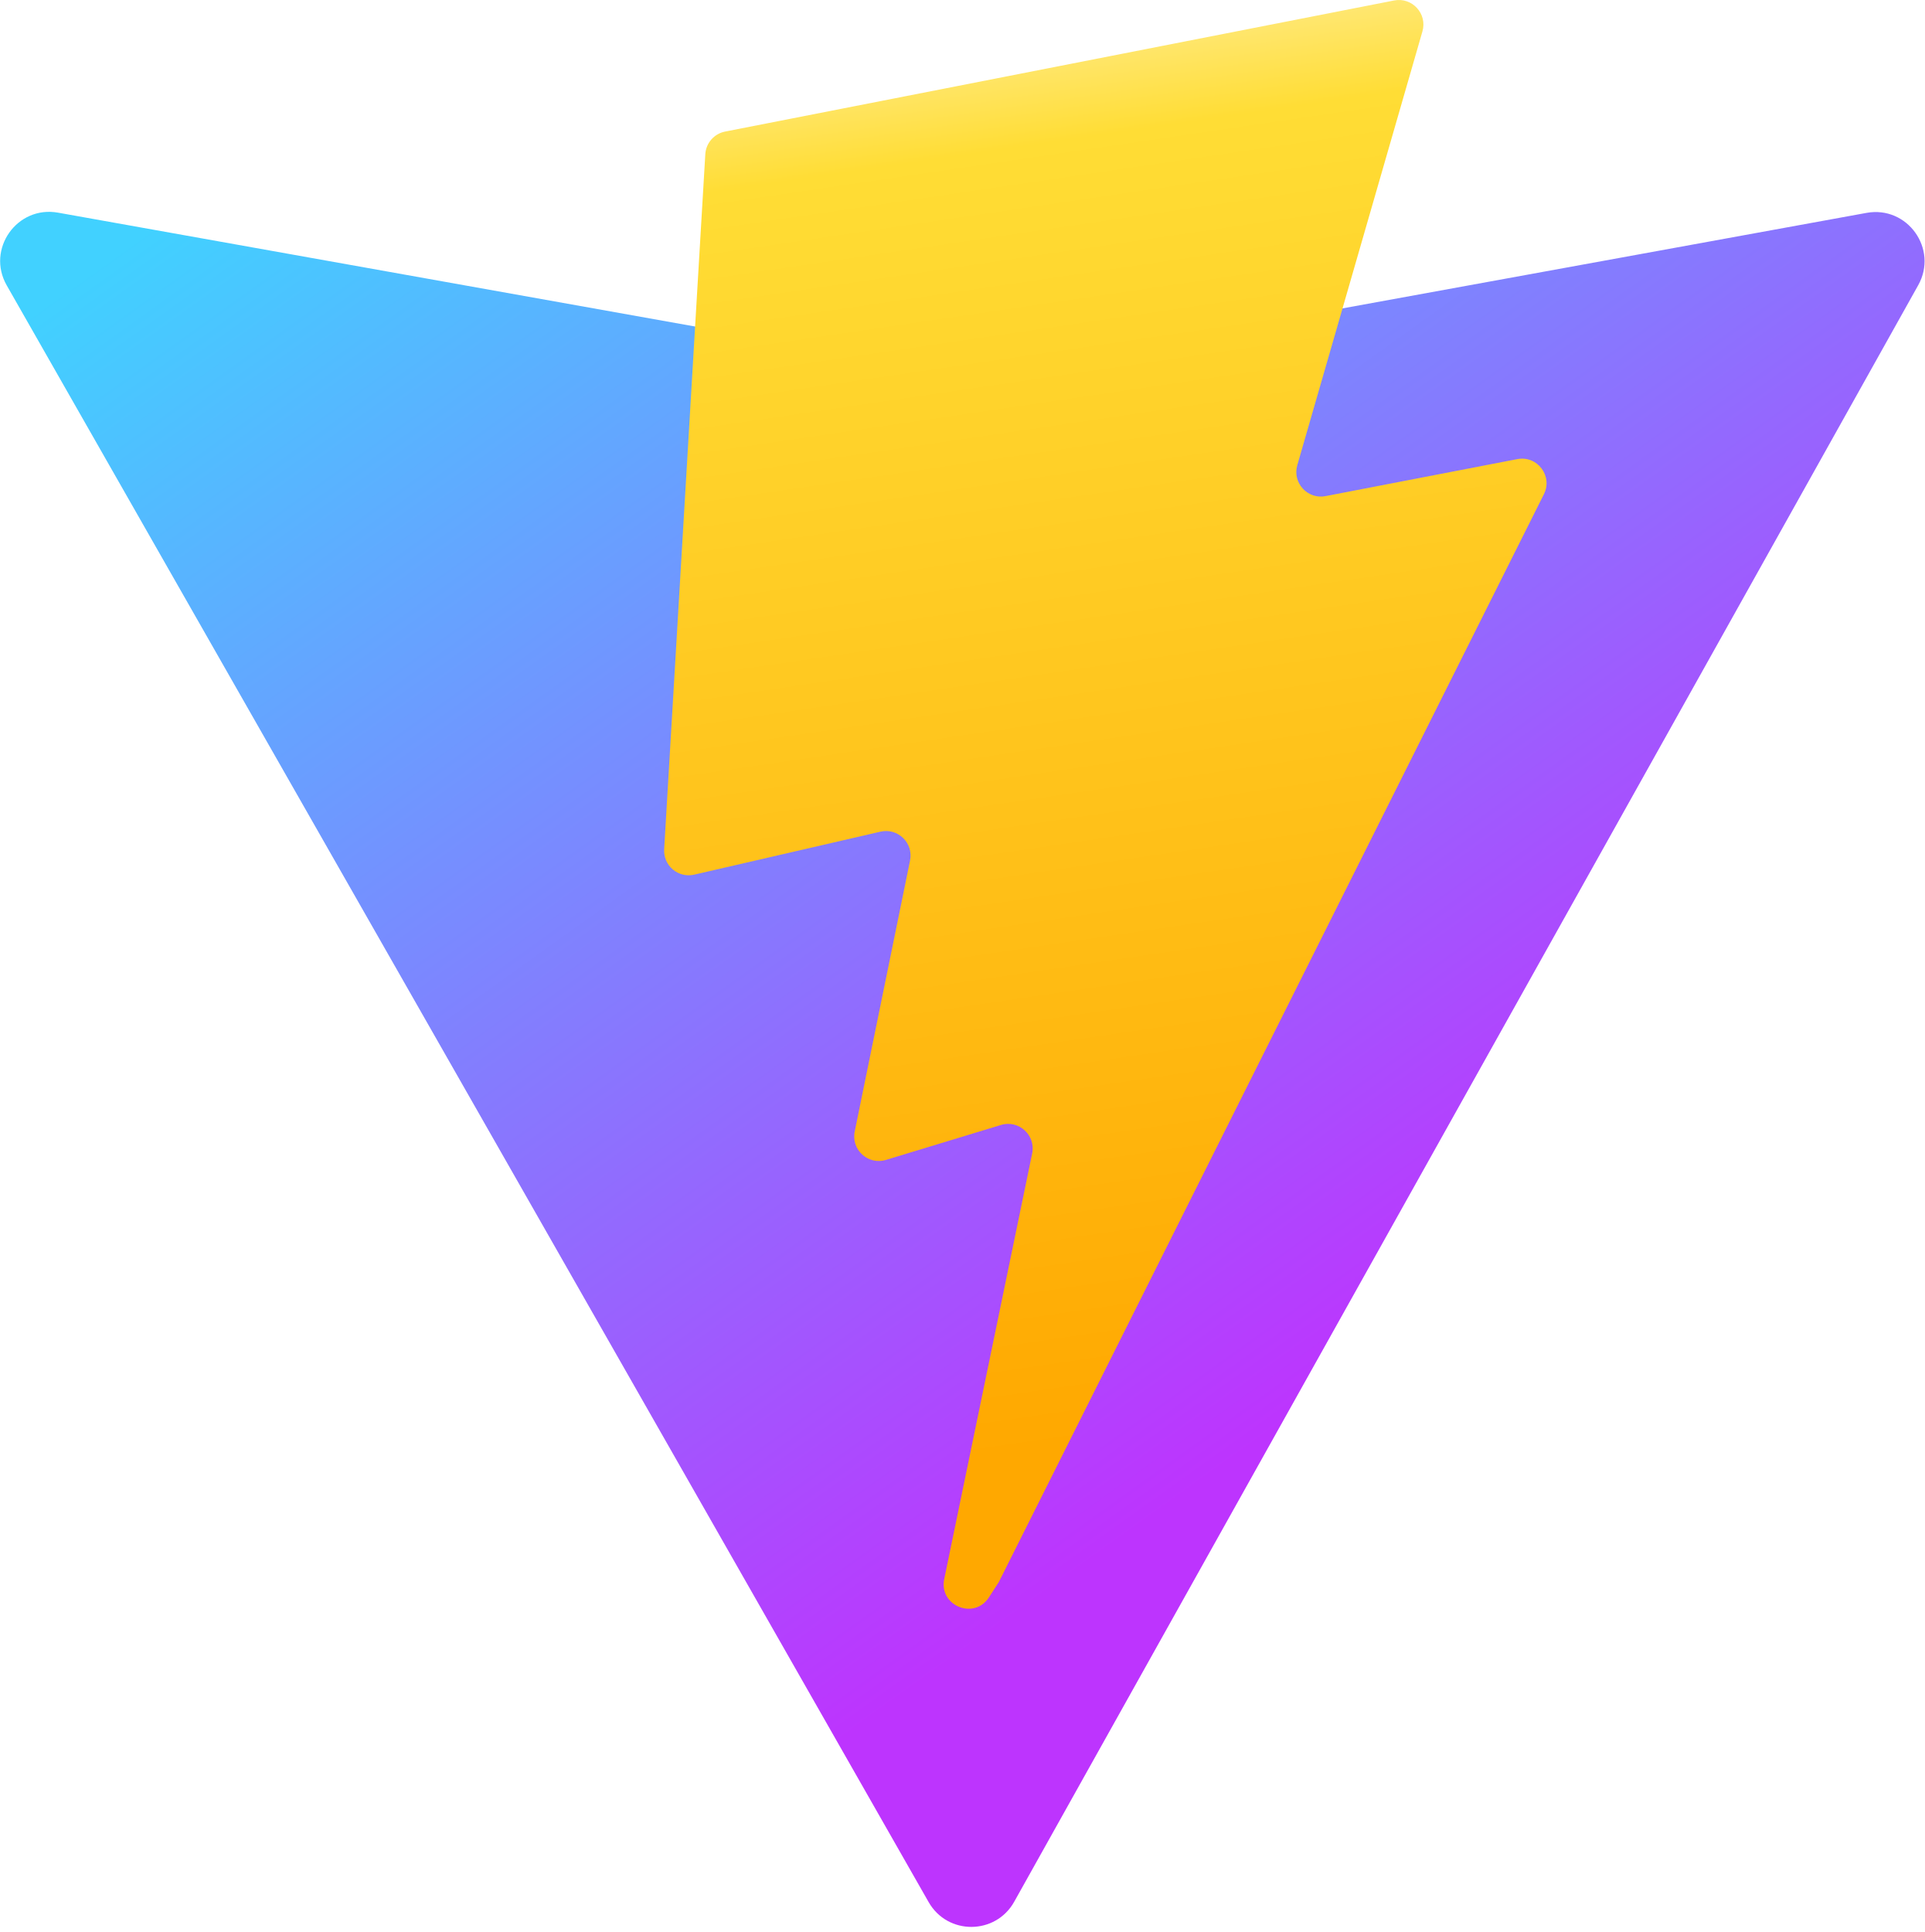
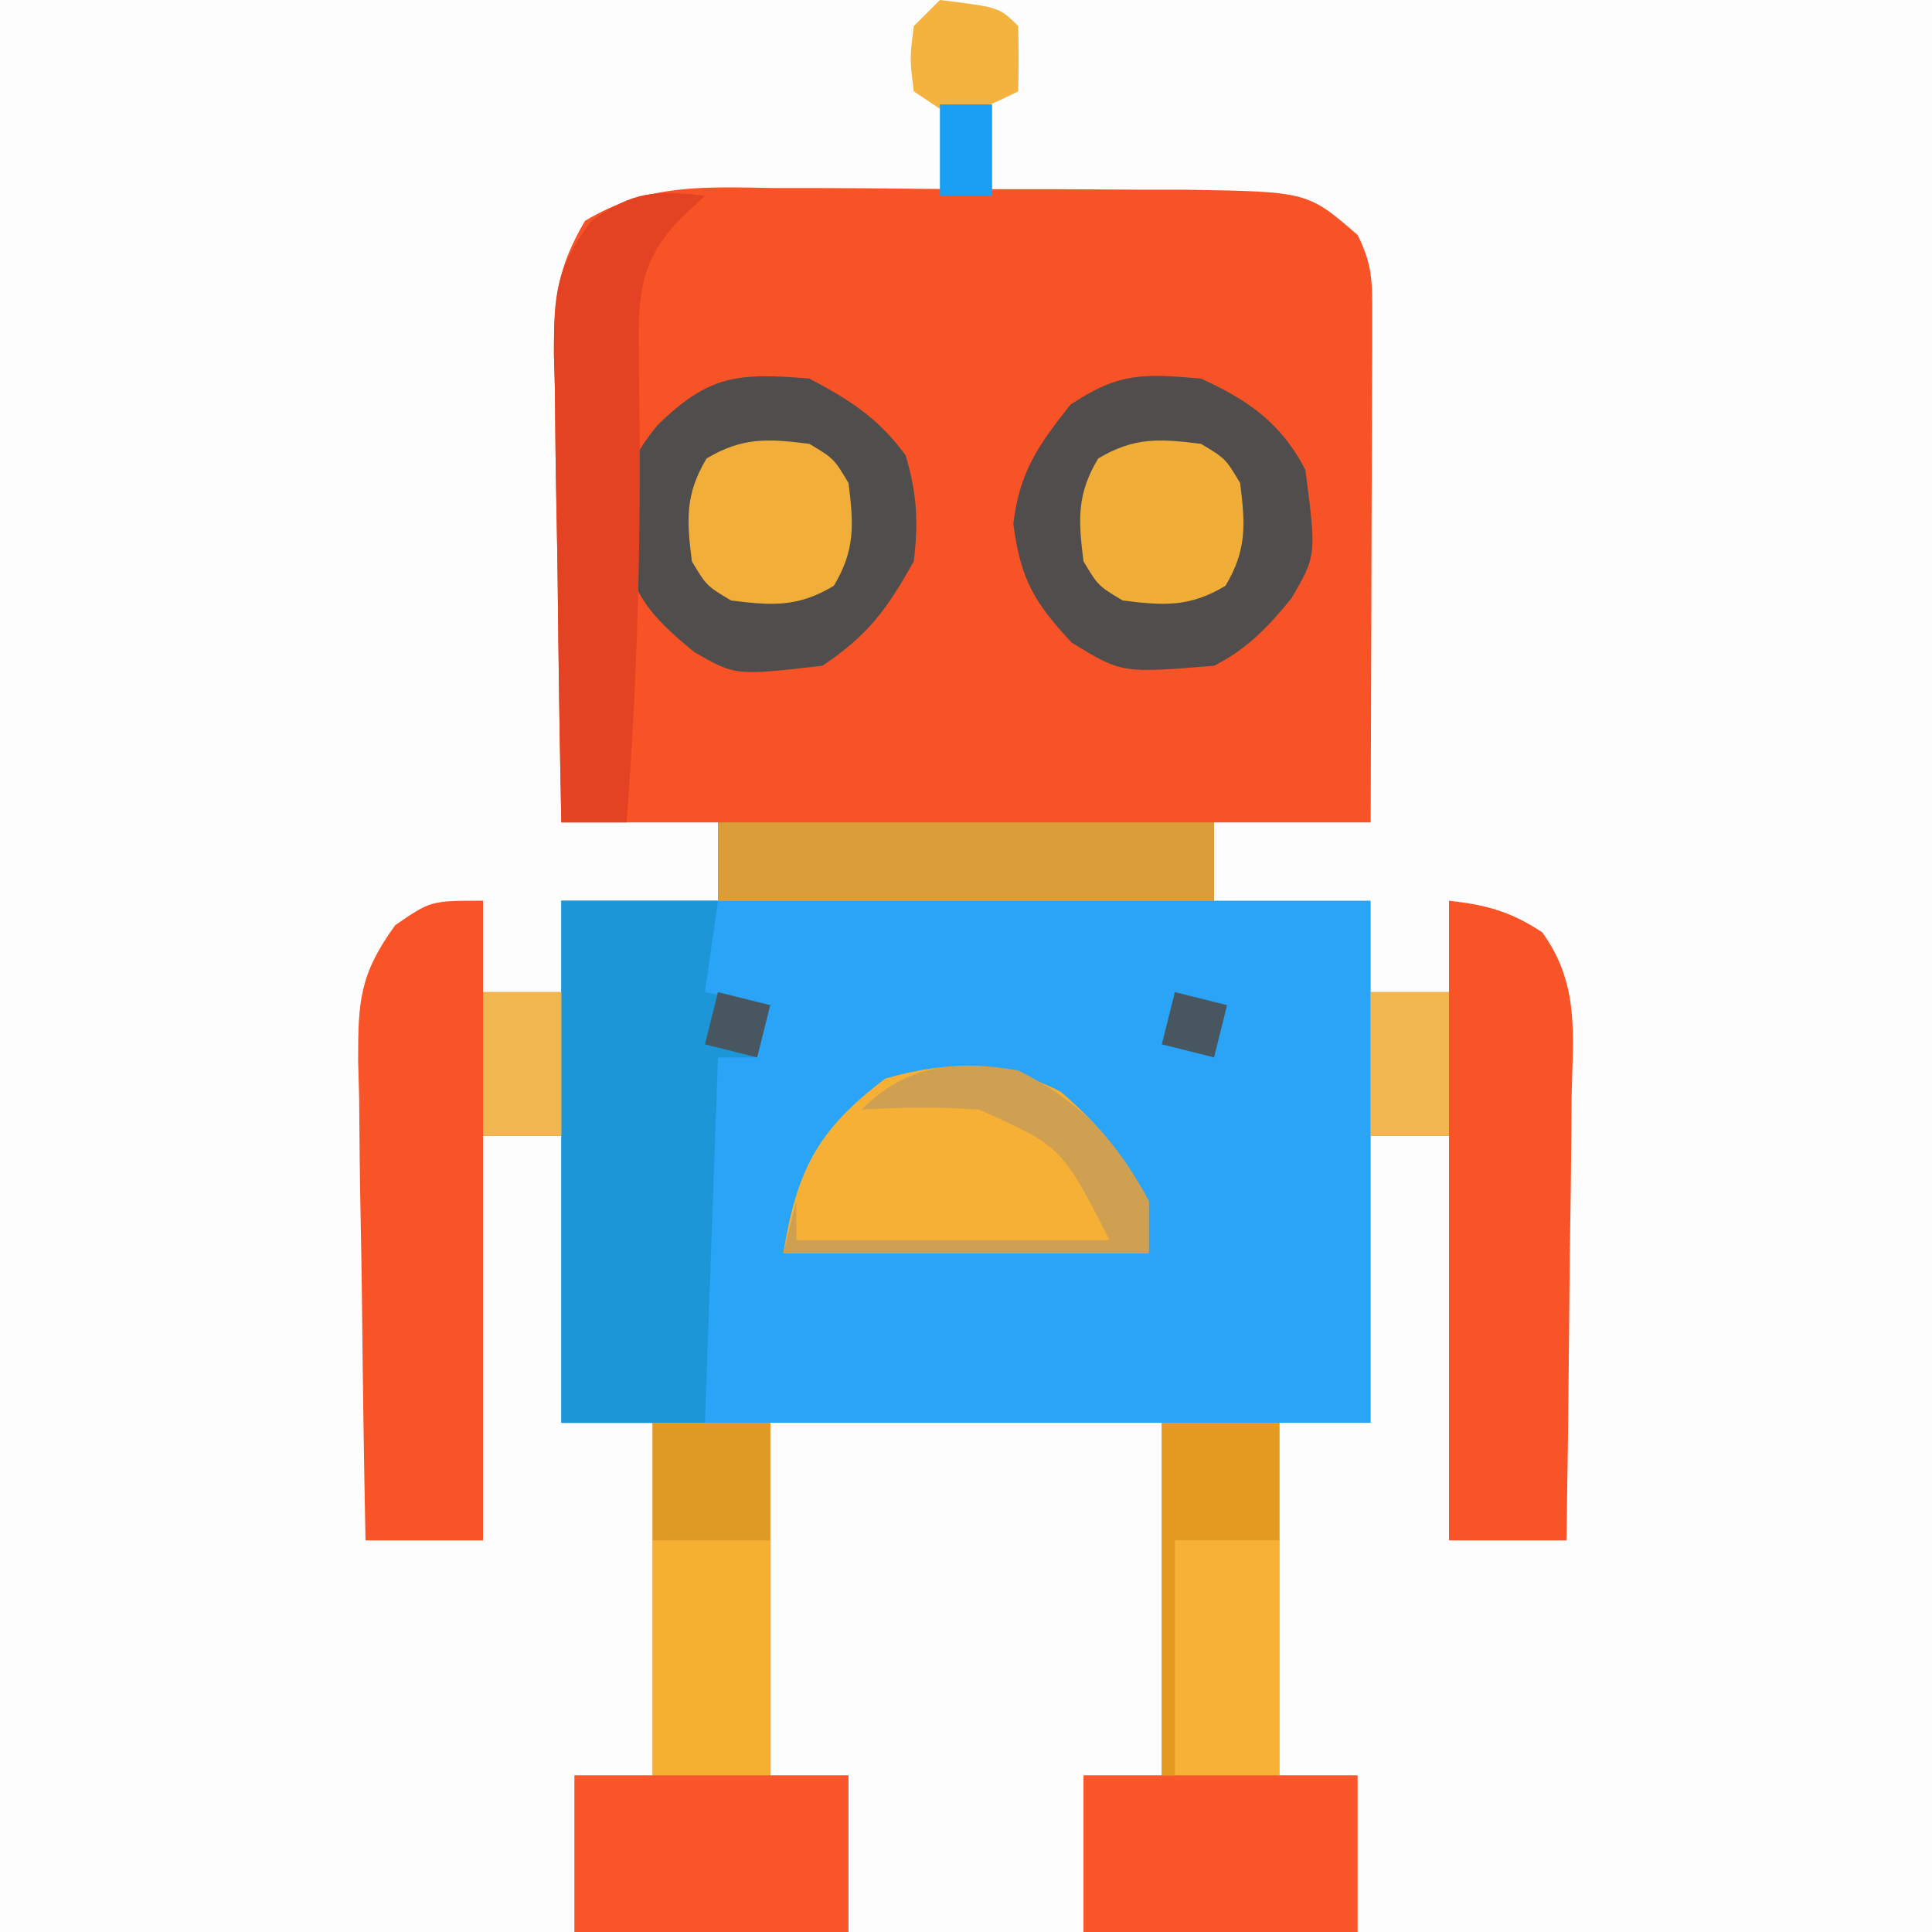
- <svg xmlns="http://www.w3.org/2000/svg" aria-hidden="true" role="img" class="iconify iconify--logos" width="31.88" height="32" preserveAspectRatio="xMidYMid meet" viewBox="0 0 256 257">
-   <defs>
-     <linearGradient id="IconifyId1813088fe1fbc01fb466" x1="-.828%" x2="57.636%" y1="7.652%" y2="78.411%">
-       <stop offset="0%" stop-color="#41D1FF" />
-       <stop offset="100%" stop-color="#BD34FE" />
-     </linearGradient>
-     <linearGradient id="IconifyId1813088fe1fbc01fb467" x1="43.376%" x2="50.316%" y1="2.242%" y2="89.03%">
-       <stop offset="0%" stop-color="#FFEA83" />
-       <stop offset="8.333%" stop-color="#FFDD35" />
-       <stop offset="100%" stop-color="#FFA800" />
-     </linearGradient>
-   </defs>
-   <path fill="url(#IconifyId1813088fe1fbc01fb466)" d="M255.153 37.938L134.897 252.976c-2.483 4.44-8.862 4.466-11.382.048L.875 37.958c-2.746-4.814 1.371-10.646 6.827-9.67l120.385 21.517a6.537 6.537 0 0 0 2.322-.004l117.867-21.483c5.438-.991 9.574 4.796 6.877 9.62Z" />
-   <path fill="url(#IconifyId1813088fe1fbc01fb467)" d="M185.432.063L96.44 17.501a3.268 3.268 0 0 0-2.634 3.014l-5.474 92.456a3.268 3.268 0 0 0 3.997 3.378l24.777-5.718c2.318-.535 4.413 1.507 3.936 3.838l-7.361 36.047c-.495 2.426 1.782 4.5 4.151 3.78l15.304-4.649c2.372-.72 4.652 1.36 4.15 3.788l-11.698 56.621c-.732 3.542 3.979 5.473 5.943 2.437l1.313-2.028l72.516-144.72c1.215-2.423-.88-5.186-3.54-4.672l-25.505 4.922c-2.396.462-4.435-1.77-3.759-4.114l16.646-57.705c.677-2.35-1.37-4.583-3.769-4.113Z" />
+ <svg xmlns="http://www.w3.org/2000/svg" version="1.1" width="148" height="148">
+   <path d="M0 0 C48.84 0 97.68 0 148 0 C148 48.84 148 97.68 148 148 C99.16 148 50.32 148 0 148 C0 99.16 0 50.32 0 0 Z " fill="#FEFDFD" transform="translate(0,0)" />
+   <path d="M0 0 C24.09 0 48.18 0 73 0 C73 48.84 73 97.68 73 148 C45.61 148 18.22 148 -10 148 C-10 144.04 -10 140.08 -10 136 C-11.98 136 -13.96 136 -16 136 C-16 127.09 -16 118.18 -16 109 C-0.82 109 14.36 109 30 109 C30 95.8 30 82.6 30 69 C26.04 69 22.08 69 18 69 C18 67.02 18 65.04 18 63 C21.96 63 25.92 63 30 63 C29.931 56.931 29.843 50.862 29.738 44.793 C29.704 42.728 29.676 40.663 29.654 38.598 C29.62 35.631 29.568 32.665 29.512 29.699 C29.505 28.774 29.499 27.849 29.492 26.896 C29.473 26.035 29.453 25.175 29.432 24.288 C29.416 23.152 29.416 23.152 29.399 21.993 C28.894 19.472 27.974 18.599 26 17 C23.483 15.742 21.587 15.792 18.773 15.684 C17.742 15.642 16.711 15.6 15.648 15.557 C14.568 15.517 13.488 15.478 12.375 15.438 C11.287 15.394 10.199 15.351 9.078 15.307 C6.386 15.2 3.693 15.098 1 15 C0.958 12.667 0.959 10.333 1 8 C1.33 7.67 1.66 7.34 2 7 C2.25 4.542 2.25 4.542 2 2 C1.34 1.34 0.68 0.68 0 0 Z " fill="#FEFDFD" transform="translate(75,0)" />
+   <path d="M0 0 C1.113 -0 2.226 -0 3.373 -0 C5.723 0.005 8.073 0.023 10.423 0.052 C14.018 0.094 17.612 0.093 21.207 0.086 C23.492 0.096 25.777 0.109 28.062 0.125 C29.137 0.125 30.211 0.125 31.317 0.126 C40.692 0.274 40.692 0.274 44.531 3.594 C45.685 5.902 45.652 7.202 45.645 9.768 C45.645 10.629 45.645 11.49 45.645 12.376 C45.639 13.307 45.634 14.237 45.629 15.195 C45.627 16.147 45.626 17.099 45.625 18.079 C45.619 21.126 45.606 24.172 45.594 27.219 C45.589 29.281 45.584 31.344 45.58 33.406 C45.569 38.469 45.552 43.531 45.531 48.594 C41.571 48.594 37.611 48.594 33.531 48.594 C33.531 50.574 33.531 52.554 33.531 54.594 C20.991 54.594 8.451 54.594 -4.469 54.594 C-4.469 52.614 -4.469 50.634 -4.469 48.594 C-8.429 48.594 -12.389 48.594 -16.469 48.594 C-16.592 42.562 -16.683 36.53 -16.743 30.497 C-16.769 28.445 -16.803 26.394 -16.846 24.343 C-16.907 21.391 -16.935 18.44 -16.957 15.488 C-16.983 14.574 -17.009 13.659 -17.035 12.716 C-17.037 8.54 -16.805 6.165 -14.655 2.512 C-9.854 -0.378 -5.505 -0.084 0 0 Z " fill="#F75327" transform="translate(59.46875,14.40625)" />
+   <path d="M0 0 C20.46 0 40.92 0 62 0 C62 13.2 62 26.4 62 40 C41.54 40 21.08 40 0 40 C0 26.8 0 13.6 0 0 Z " fill="#29A4F6" transform="translate(43,69)" />
+   <path d="M0 0 C9.9 0 19.8 0 30 0 C30 8.91 30 17.82 30 27 C28.02 27 26.04 27 24 27 C24 30.96 24 34.92 24 39 C18.06 39 12.12 39 6 39 C6 35.04 6 31.08 6 27 C4.02 27 2.04 27 0 27 C0 18.09 0 9.18 0 0 Z " fill="#FEFDFD" transform="translate(59,109)" />
+   <path d="M0 0 C2.97 0 5.94 0 9 0 C9 8.91 9 17.82 9 27 C10.98 27 12.96 27 15 27 C15 30.96 15 34.92 15 39 C8.07 39 1.14 39 -6 39 C-6 35.04 -6 31.08 -6 27 C-4.02 27 -2.04 27 0 27 C0 18.09 0 9.18 0 0 Z " fill="#F9572B" transform="translate(89,109)" />
+   <path d="M0 0 C2.97 0 5.94 0 9 0 C9 8.91 9 17.82 9 27 C10.98 27 12.96 27 15 27 C15 30.96 15 34.92 15 39 C8.07 39 1.14 39 -6 39 C-6 35.04 -6 31.08 -6 27 C-4.02 27 -2.04 27 0 27 C0 18.09 0 9.18 0 0 Z " fill="#F9572B" transform="translate(50,109)" />
+   <path d="M0 0 C0 2.31 0 4.62 0 7 C1.98 7 3.96 7 6 7 C6 10.63 6 14.26 6 18 C4.02 18 2.04 18 0 18 C0 28.23 0 38.46 0 49 C-2.97 49 -5.94 49 -9 49 C-9.124 42.825 -9.214 36.651 -9.275 30.476 C-9.3 28.376 -9.334 26.276 -9.377 24.176 C-9.438 21.155 -9.466 18.135 -9.488 15.113 C-9.514 14.177 -9.54 13.24 -9.566 12.275 C-9.568 7.721 -9.469 5.645 -6.719 1.868 C-4 0 -4 0 0 0 Z " fill="#F95427" transform="translate(37,69)" />
+   <path d="M0 0 C2.855 0.317 4.739 0.828 7.147 2.421 C10.014 6.411 9.496 10.226 9.391 15.016 C9.385 15.987 9.379 16.958 9.373 17.958 C9.351 21.056 9.301 24.152 9.25 27.25 C9.23 29.352 9.212 31.453 9.195 33.555 C9.151 38.704 9.082 43.852 9 49 C6.03 49 3.06 49 0 49 C0 38.77 0 28.54 0 18 C-1.98 18 -3.96 18 -6 18 C-6 14.37 -6 10.74 -6 7 C-4.02 7 -2.04 7 0 7 C0 4.69 0 2.38 0 0 Z " fill="#F95427" transform="translate(111,69)" />
+   <path d="M0 0 C3.96 0 7.92 0 12 0 C11.67 2.31 11.34 4.62 11 7 C12.65 7.33 14.3 7.66 16 8 C15.67 9.32 15.34 10.64 15 12 C14.01 12 13.02 12 12 12 C11.67 21.24 11.34 30.48 11 40 C7.37 40 3.74 40 0 40 C0 26.8 0 13.6 0 0 Z " fill="#1D96D8" transform="translate(43,69)" />
+   <path d="M0 0 C3.623 1.647 6.168 3.433 8 7 C8.845 13.545 8.845 13.545 6.945 16.816 C5.173 18.992 3.526 20.737 1 22 C-6.051 22.578 -6.051 22.578 -9.875 20.25 C-12.79 17.163 -13.825 15.341 -14.375 11.125 C-13.899 7.155 -12.47 5.105 -10 2 C-6.274 -0.484 -4.413 -0.38 0 0 Z " fill="#504D4C" transform="translate(92,29)" />
+   <path d="M0 0 C3.111 1.644 5.289 3.03 7.375 5.875 C8.239 8.811 8.367 10.945 8 14 C5.96 17.658 4.496 19.669 1 22 C-5.673 22.766 -5.673 22.766 -8.82 20.949 C-12.632 17.828 -13.887 16.131 -14.375 11.25 C-14.351 7.899 -13.756 6.151 -11.625 3.562 C-7.686 -0.283 -5.484 -0.457 0 0 Z " fill="#504E4C" transform="translate(62,29)" />
+   <path d="M0 0 C2.984 2.577 4.874 4.911 6.75 8.375 C6.75 9.695 6.75 11.015 6.75 12.375 C-2.49 12.375 -11.73 12.375 -21.25 12.375 C-20.176 5.931 -18.619 2.931 -13.438 -1 C-8.375 -2.446 -4.626 -2.313 0 0 Z " fill="#F6B035" transform="translate(81.25,83.625)" />
+   <path d="M0 0 C-0.639 0.598 -1.279 1.196 -1.938 1.812 C-5.011 5.072 -5.119 7.651 -5.062 11.945 C-5.054 12.933 -5.046 13.92 -5.037 14.938 C-5.025 15.989 -5.013 17.041 -5 18.125 C-4.934 28.128 -5.241 38.028 -6 48 C-7.65 48 -9.3 48 -11 48 C-11.124 41.968 -11.214 35.936 -11.275 29.903 C-11.3 27.852 -11.334 25.8 -11.377 23.749 C-11.438 20.797 -11.466 17.847 -11.488 14.895 C-11.514 13.98 -11.54 13.065 -11.566 12.123 C-11.568 7.595 -11.469 5.625 -8.677 1.901 C-5.505 -0.352 -3.808 -0.443 0 0 Z " fill="#E44323" transform="translate(54,15)" />
+   <path d="M0 0 C2.97 0 5.94 0 9 0 C9 8.91 9 17.82 9 27 C6.03 27 3.06 27 0 27 C0 18.09 0 9.18 0 0 Z " fill="#F7B135" transform="translate(89,109)" />
+   <path d="M0 0 C2.97 0 5.94 0 9 0 C9 8.91 9 17.82 9 27 C6.03 27 3.06 27 0 27 C0 18.09 0 9.18 0 0 Z " fill="#F6B031" transform="translate(50,109)" />
+   <path d="M0 0 C12.54 0 25.08 0 38 0 C38 1.98 38 3.96 38 6 C25.46 6 12.92 6 0 6 C0 4.02 0 2.04 0 0 Z " fill="#DA9D3A" transform="translate(55,63)" />
+   <path d="M0 0 C1.875 1.125 1.875 1.125 3 3 C3.394 6.149 3.529 8.119 1.875 10.875 C-0.881 12.529 -2.851 12.394 -6 12 C-7.875 10.875 -7.875 10.875 -9 9 C-9.394 5.851 -9.529 3.881 -7.875 1.125 C-5.119 -0.529 -3.149 -0.394 0 0 Z " fill="#F0AE39" transform="translate(92,34)" />
+   <path d="M0 0 C1.875 1.125 1.875 1.125 3 3 C3.394 6.149 3.529 8.119 1.875 10.875 C-0.881 12.529 -2.851 12.394 -6 12 C-7.875 10.875 -7.875 10.875 -9 9 C-9.394 5.851 -9.529 3.881 -7.875 1.125 C-5.119 -0.529 -3.149 -0.394 0 0 Z " fill="#F1AE39" transform="translate(62,34)" />
+   <path d="M0 0 C4.811 2.406 7.446 5.285 10 10 C10 11.32 10 12.64 10 14 C0.76 14 -8.48 14 -18 14 C-17.67 12.68 -17.34 11.36 -17 10 C-17 10.99 -17 11.98 -17 13 C-9.08 13 -1.16 13 7 13 C3.33 5.835 3.33 5.835 -3 3 C-6.02 2.783 -8.979 2.819 -12 3 C-8.483 -0.517 -4.729 -0.813 0 0 Z " fill="#CFA051" transform="translate(78,82)" />
+   <path d="M0 0 C2.97 0 5.94 0 9 0 C9 2.97 9 5.94 9 9 C6.36 9 3.72 9 1 9 C1 14.94 1 20.88 1 27 C0.67 27 0.34 27 0 27 C0 18.09 0 9.18 0 0 Z " fill="#E39C21" transform="translate(89,109)" />
+   <path d="M0 0 C2.97 0 5.94 0 9 0 C9 2.97 9 5.94 9 9 C6.03 9 3.06 9 0 9 C0 6.03 0 3.06 0 0 Z " fill="#DF9A26" transform="translate(50,109)" />
+   <path d="M0 0 C1.98 0 3.96 0 6 0 C6 3.63 6 7.26 6 11 C4.02 11 2.04 11 0 11 C0 7.37 0 3.74 0 0 Z " fill="#F2B64E" transform="translate(105,76)" />
+   <path d="M0 0 C1.98 0 3.96 0 6 0 C6 3.63 6 7.26 6 11 C4.02 11 2.04 11 0 11 C0 7.37 0 3.74 0 0 Z " fill="#F2B64E" transform="translate(37,76)" />
+   <path d="M0 0 C4.556 0.556 4.556 0.556 6 2 C6.041 3.666 6.043 5.334 6 7 C3.688 8.125 3.688 8.125 1 9 C0.01 8.34 -0.98 7.68 -2 7 C-2.312 4.5 -2.312 4.5 -2 2 C-1.34 1.34 -0.68 0.68 0 0 Z " fill="#F4B33E" transform="translate(72,0)" />
+   <path d="M0 0 C1.32 0 2.64 0 4 0 C4 2.31 4 4.62 4 7 C2.68 7 1.36 7 0 7 C0 4.69 0 2.38 0 0 Z " fill="#19A0F4" transform="translate(72,8)" />
+   <path d="M0 0 C1.98 0.495 1.98 0.495 4 1 C3.67 2.32 3.34 3.64 3 5 C1.68 4.67 0.36 4.34 -1 4 C-0.67 2.68 -0.34 1.36 0 0 Z " fill="#48565F" transform="translate(90,76)" />
+   <path d="M0 0 C1.98 0.495 1.98 0.495 4 1 C3.67 2.32 3.34 3.64 3 5 C1.68 4.67 0.36 4.34 -1 4 C-0.67 2.68 -0.34 1.36 0 0 Z " fill="#48565F" transform="translate(55,76)" />
</svg>
